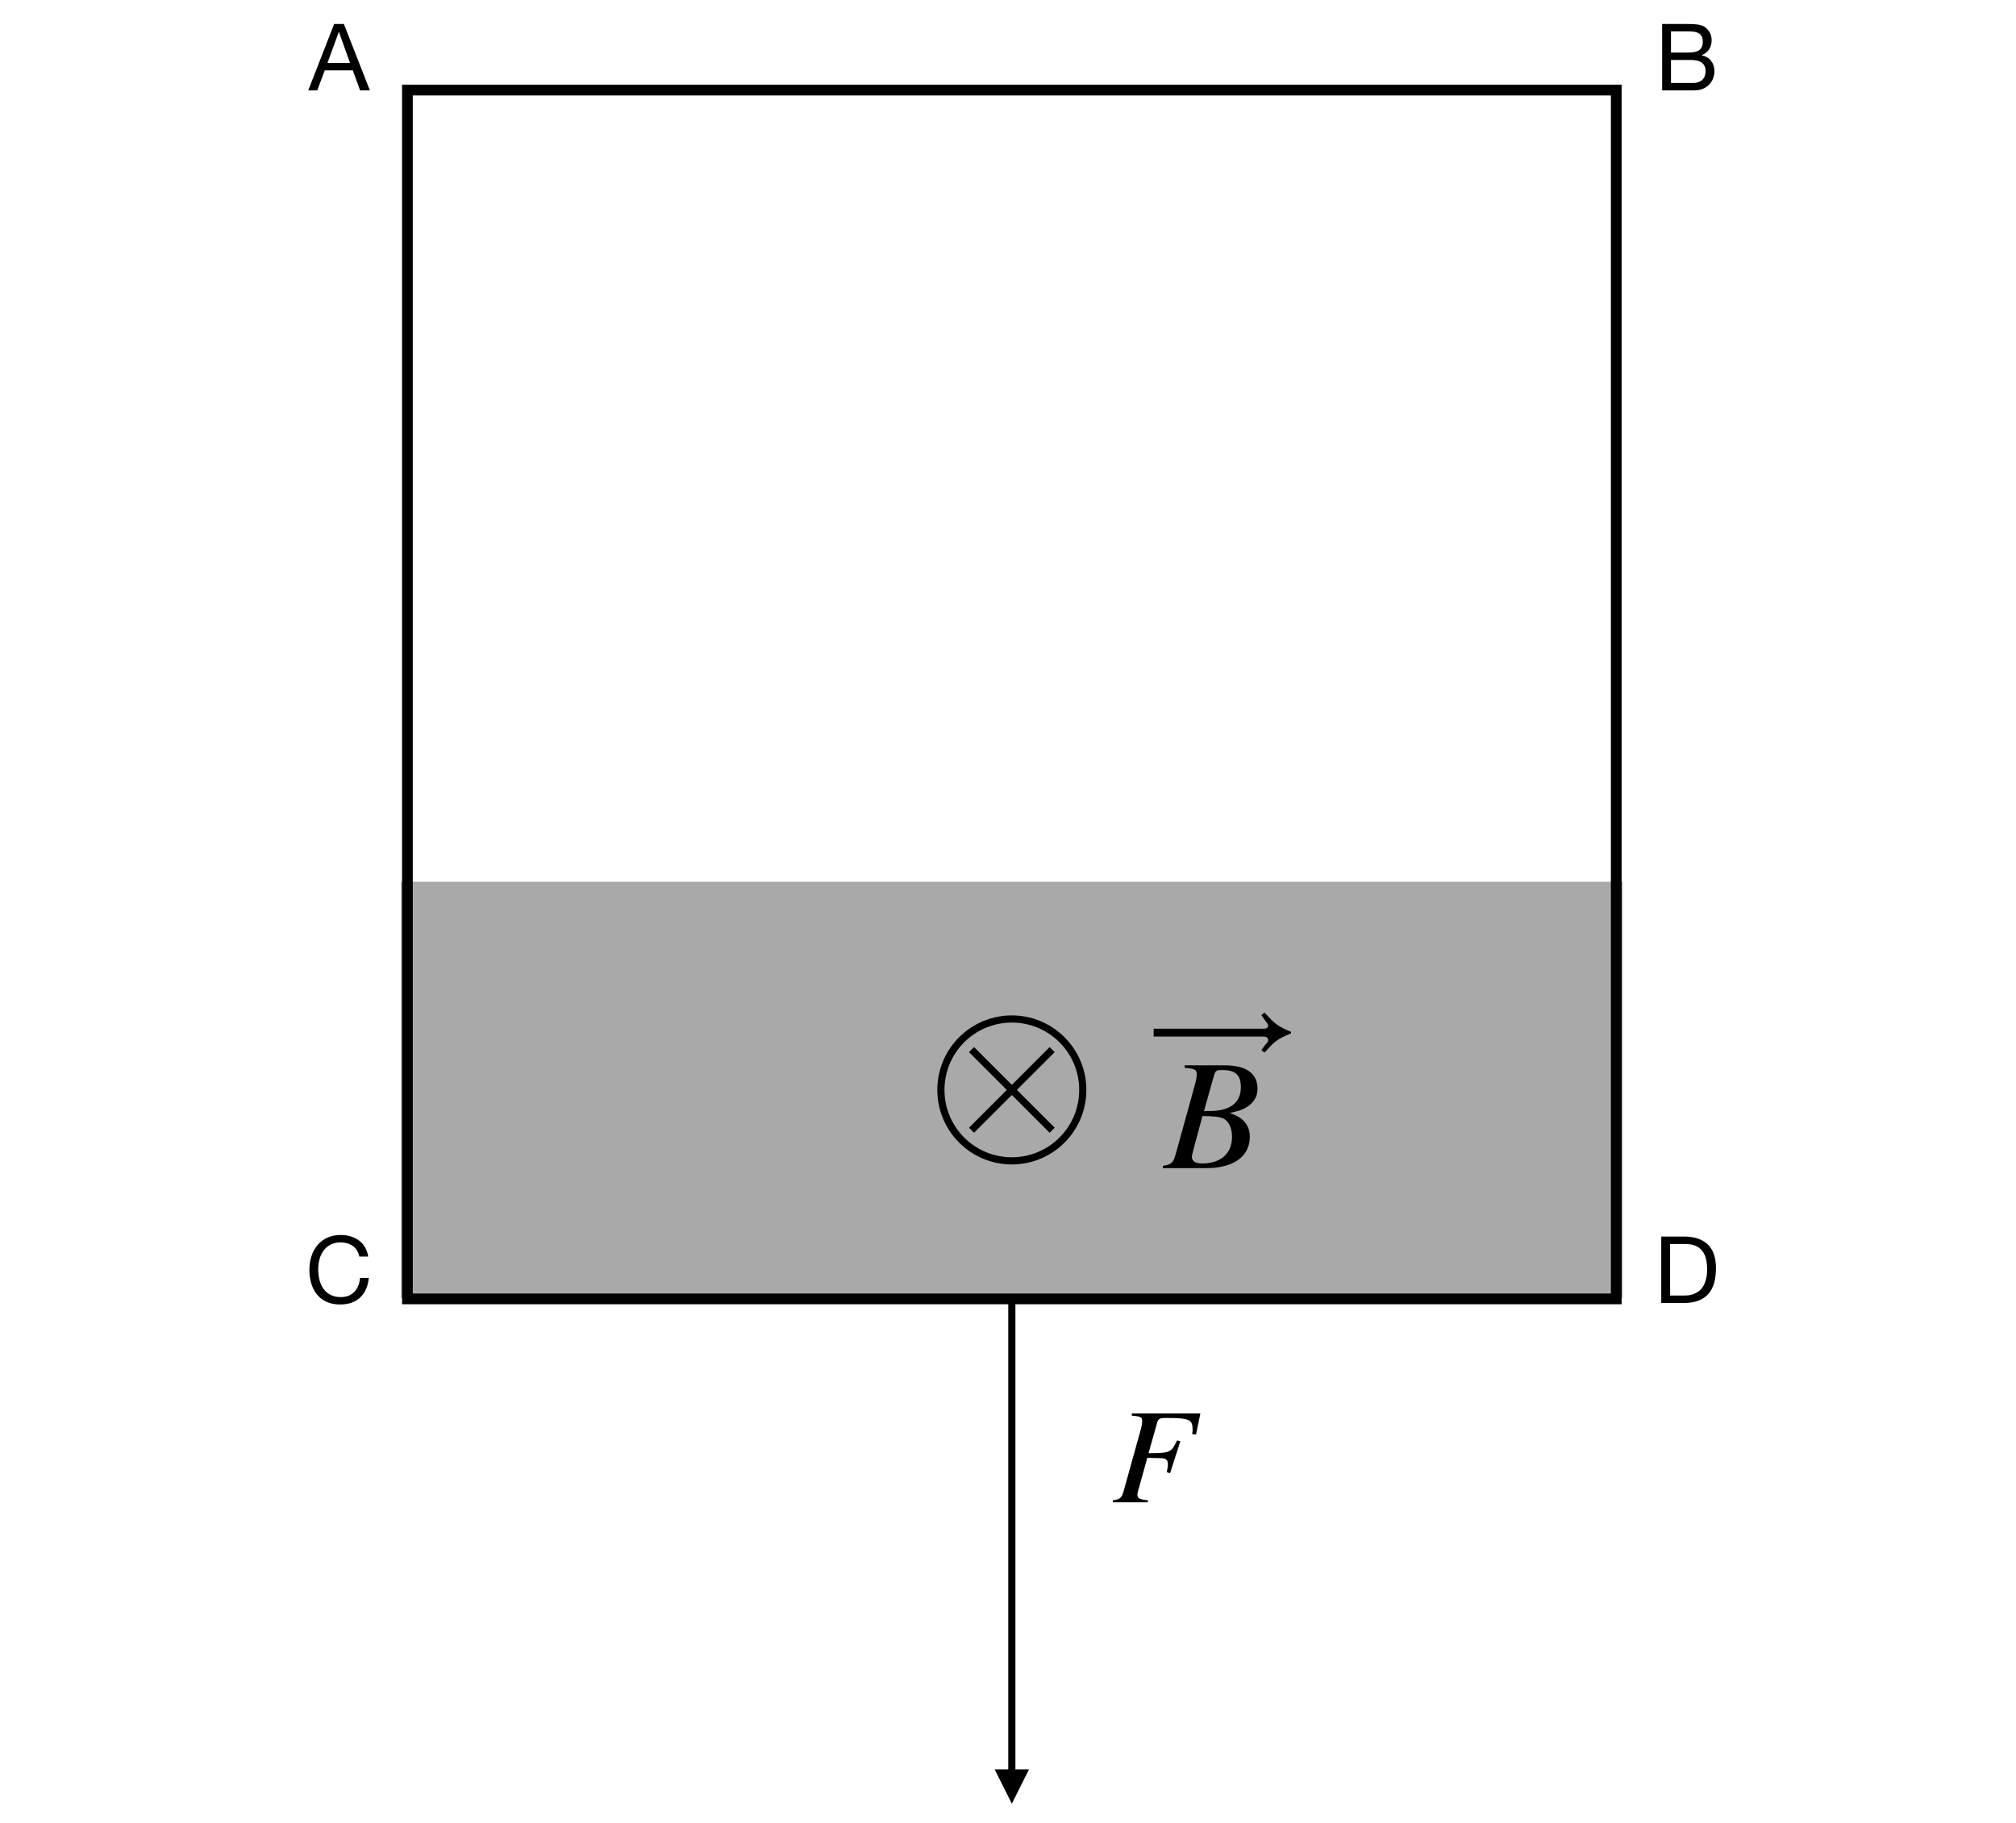
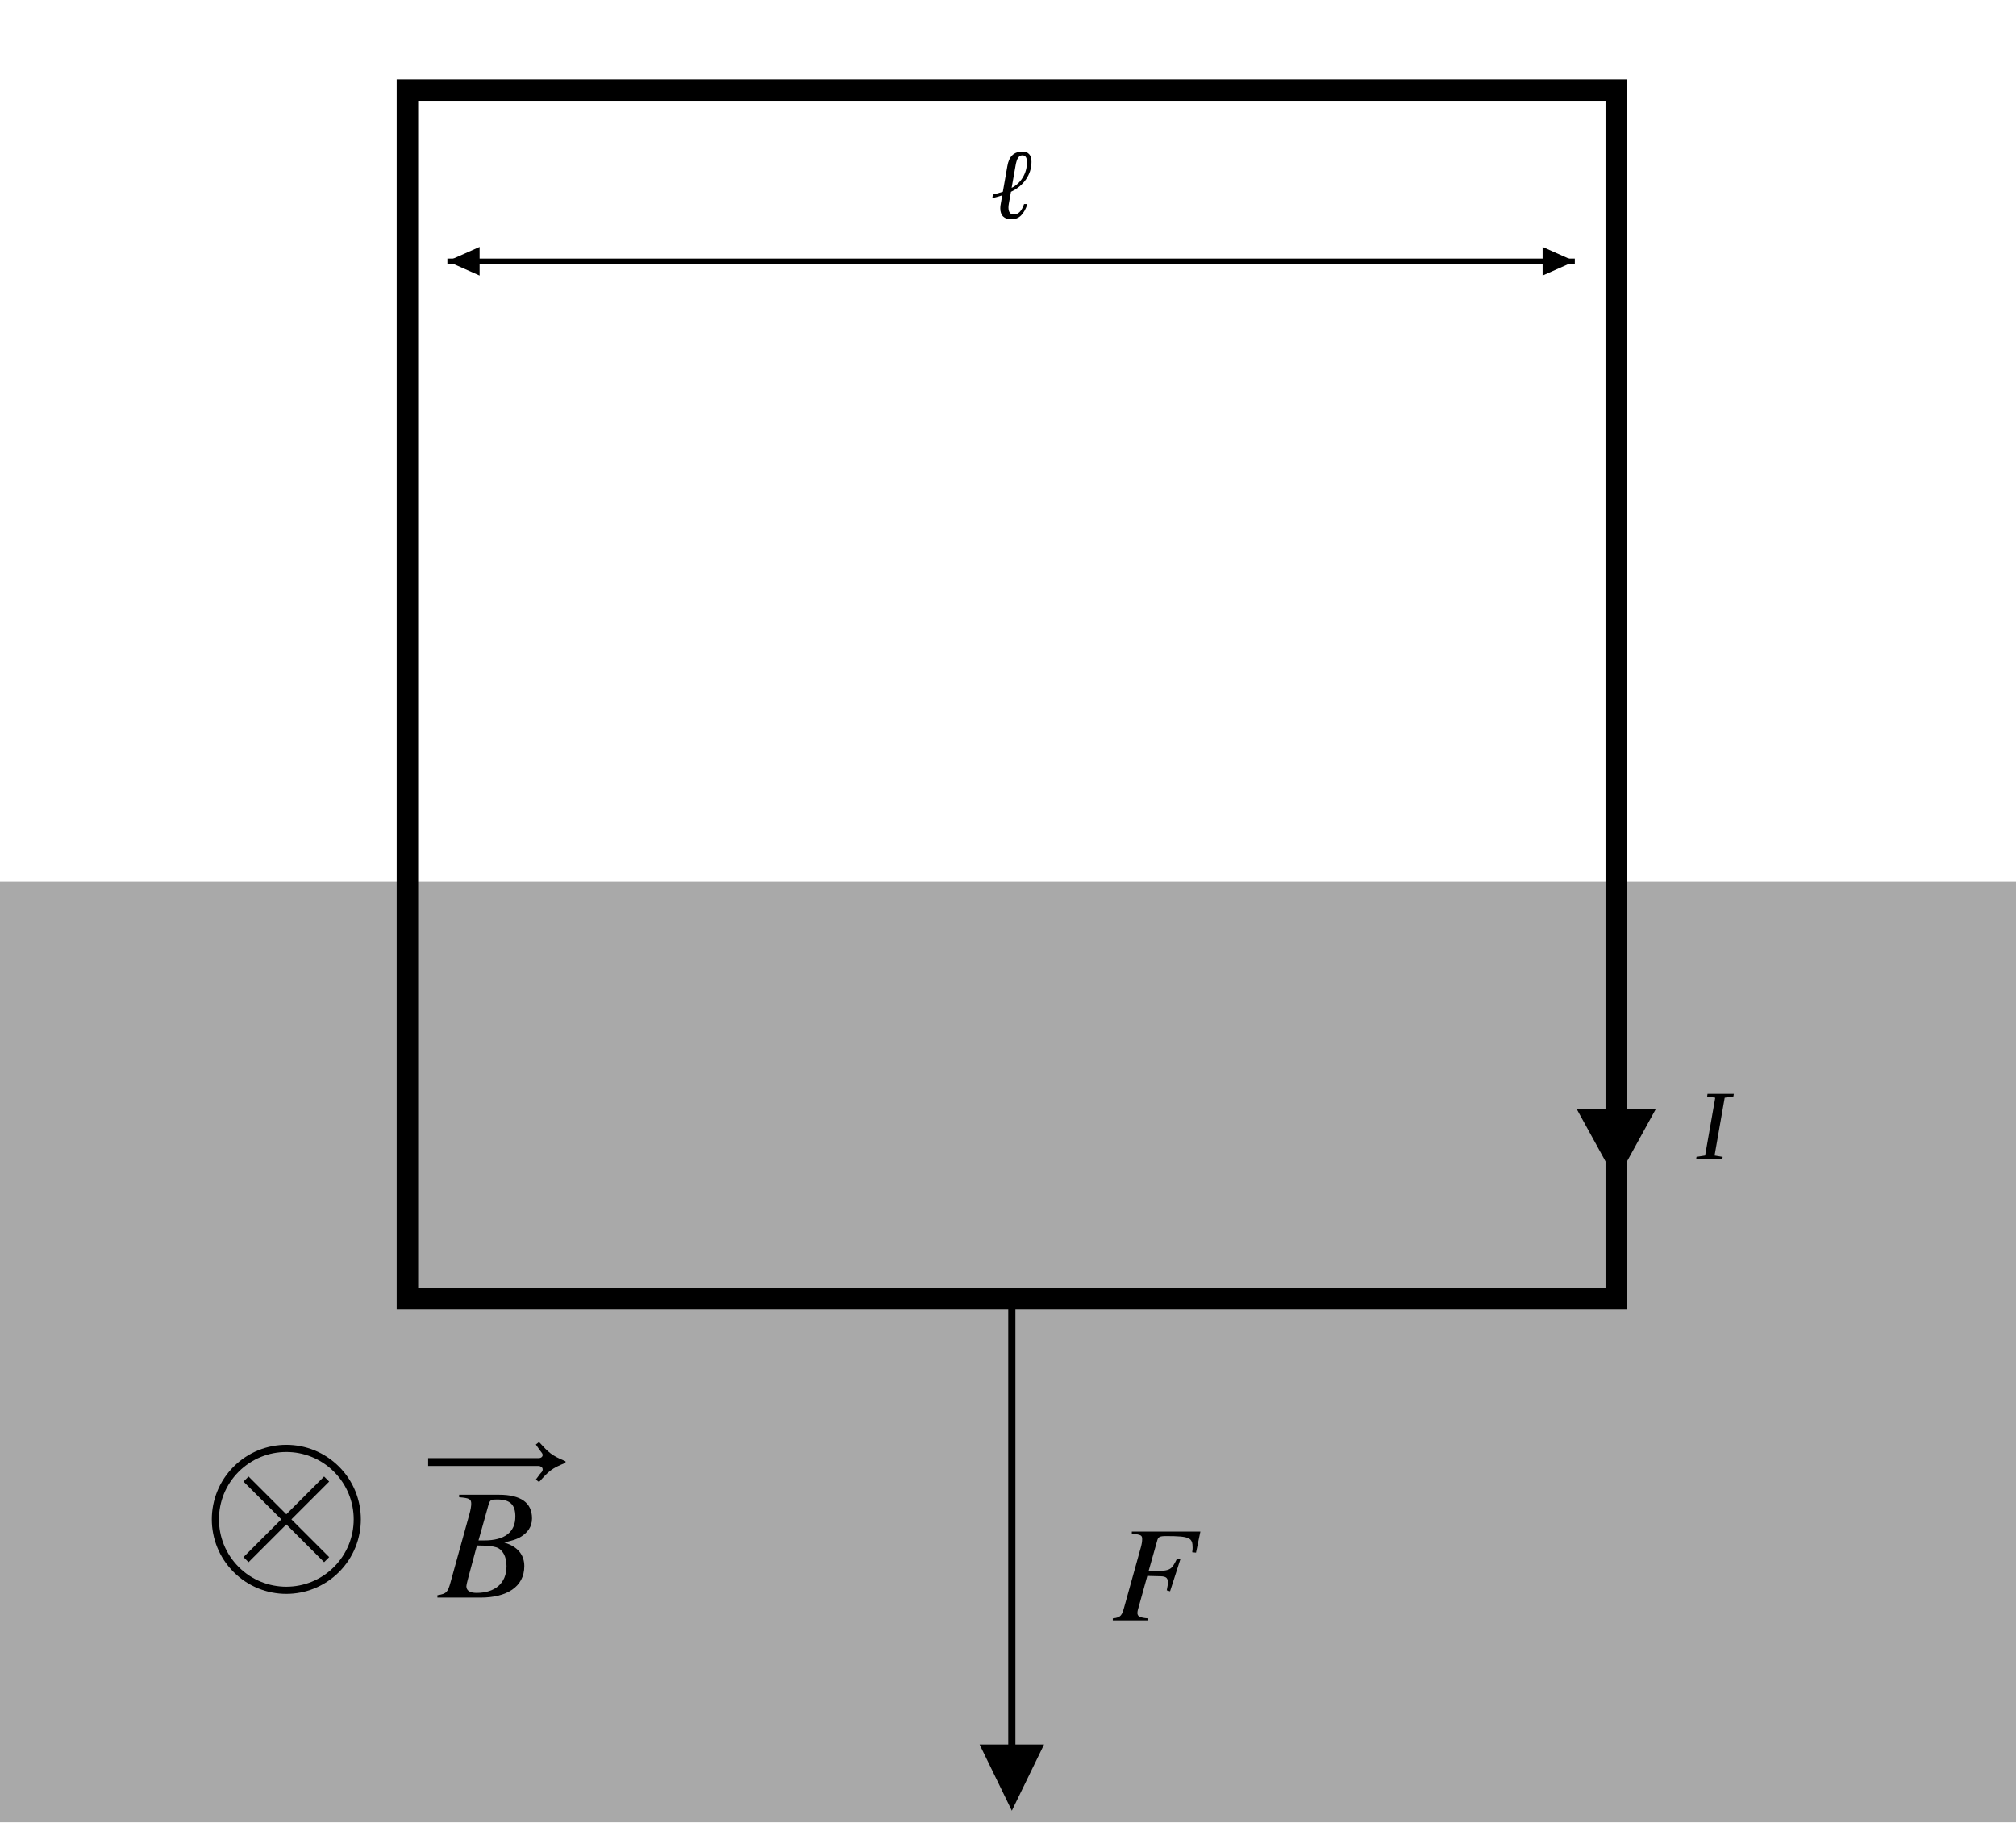
<svg xmlns="http://www.w3.org/2000/svg" xmlns:xlink="http://www.w3.org/1999/xlink" width="563.271pt" height="509.227pt" viewBox="0 0 563.271 509.227" version="1.1">
  <defs>
    <g>
      <symbol overflow="visible" id="glyph0-0">
        <path style="stroke:none;" d="M 10.641 -17.312 L 2.656 -17.312 L 2.656 -1.219 L 10.641 -1.219 Z M 11.953 -18.516 L 11.953 -0.031 L 1.328 -0.031 L 1.328 -18.516 Z M 11.953 -18.516 " />
      </symbol>
      <symbol overflow="visible" id="glyph0-1">
        <path style="stroke:none;" d="M 5.219 -7.672 L 8.375 -16.328 L 8.422 -16.328 L 11.516 -7.672 Z M 7.078 -18.562 L -0.156 0 L 2.359 0 L 4.453 -5.594 L 12.297 -5.594 L 14.328 0 L 17.062 0 L 9.797 -18.562 Z M 7.078 -18.562 " />
      </symbol>
      <symbol overflow="visible" id="glyph0-2">
        <path style="stroke:none;" d="M 4.5 -10.578 L 4.5 -16.484 L 9.438 -16.484 C 9.977 -16.484 10.484 -16.449 10.953 -16.391 C 11.43 -16.328 11.852 -16.191 12.219 -15.984 C 12.582 -15.773 12.867 -15.477 13.078 -15.094 C 13.285 -14.719 13.391 -14.199 13.391 -13.547 C 13.391 -12.555 13.082 -11.809 12.469 -11.312 C 11.852 -10.82 10.84 -10.578 9.438 -10.578 Z M 2.031 -18.562 L 2.031 0 L 11 0 C 11.914 0 12.723 -0.148 13.422 -0.453 C 14.129 -0.754 14.719 -1.148 15.188 -1.641 C 15.664 -2.137 16.023 -2.707 16.266 -3.344 C 16.512 -3.988 16.641 -4.648 16.641 -5.328 C 16.641 -6.473 16.332 -7.441 15.719 -8.234 C 15.113 -9.035 14.242 -9.555 13.109 -9.797 L 13.109 -9.859 C 13.992 -10.199 14.672 -10.734 15.141 -11.453 C 15.617 -12.168 15.859 -13.023 15.859 -14.016 C 15.859 -14.949 15.645 -15.738 15.219 -16.375 C 14.801 -17.02 14.285 -17.523 13.672 -17.891 C 13.398 -18.055 13.066 -18.18 12.672 -18.266 C 12.285 -18.355 11.863 -18.426 11.406 -18.469 C 10.957 -18.508 10.504 -18.535 10.047 -18.547 C 9.586 -18.555 9.16 -18.562 8.766 -18.562 Z M 4.5 -2.078 L 4.5 -8.5 L 10.141 -8.5 C 10.66 -8.5 11.16 -8.449 11.641 -8.359 C 12.129 -8.266 12.562 -8.098 12.938 -7.859 C 13.309 -7.629 13.609 -7.309 13.828 -6.906 C 14.055 -6.508 14.172 -6.008 14.172 -5.406 C 14.172 -4.363 13.863 -3.543 13.25 -2.953 C 12.633 -2.367 11.777 -2.078 10.688 -2.078 Z M 4.5 -2.078 " />
      </symbol>
      <symbol overflow="visible" id="glyph0-3">
        <path style="stroke:none;" d="M 15.078 -12.969 L 17.547 -12.969 C 17.41 -13.957 17.113 -14.828 16.656 -15.578 C 16.207 -16.336 15.645 -16.969 14.969 -17.469 C 14.301 -17.965 13.527 -18.348 12.656 -18.609 C 11.789 -18.867 10.871 -19 9.906 -19 C 8.488 -19 7.227 -18.742 6.125 -18.234 C 5.02 -17.723 4.098 -17.023 3.359 -16.141 C 2.629 -15.254 2.07 -14.215 1.688 -13.031 C 1.312 -11.852 1.125 -10.586 1.125 -9.234 C 1.125 -7.879 1.301 -6.613 1.656 -5.438 C 2.008 -4.258 2.539 -3.23 3.25 -2.359 C 3.957 -1.492 4.848 -0.809 5.922 -0.312 C 7.004 0.176 8.266 0.422 9.703 0.422 C 12.074 0.422 13.945 -0.227 15.312 -1.531 C 16.684 -2.832 17.492 -4.656 17.734 -7 L 15.266 -7 C 15.211 -6.227 15.055 -5.512 14.797 -4.859 C 14.535 -4.203 14.176 -3.633 13.719 -3.156 C 13.258 -2.676 12.711 -2.301 12.078 -2.031 C 11.441 -1.77 10.715 -1.641 9.906 -1.641 C 8.789 -1.641 7.832 -1.848 7.031 -2.266 C 6.238 -2.68 5.586 -3.238 5.078 -3.938 C 4.566 -4.633 4.191 -5.457 3.953 -6.406 C 3.711 -7.352 3.594 -8.352 3.594 -9.406 C 3.594 -10.383 3.711 -11.32 3.953 -12.219 C 4.191 -13.121 4.566 -13.926 5.078 -14.625 C 5.586 -15.32 6.238 -15.879 7.031 -16.297 C 7.82 -16.711 8.77 -16.922 9.875 -16.922 C 11.176 -16.922 12.297 -16.59 13.234 -15.938 C 14.18 -15.281 14.797 -14.289 15.078 -12.969 Z M 15.078 -12.969 " />
      </symbol>
      <symbol overflow="visible" id="glyph0-4">
        <path style="stroke:none;" d="M 4.5 -2.078 L 4.5 -16.484 L 8.656 -16.484 C 9.801 -16.484 10.766 -16.32 11.547 -16 C 12.324 -15.676 12.961 -15.207 13.453 -14.594 C 13.949 -13.977 14.305 -13.23 14.516 -12.359 C 14.73 -11.484 14.844 -10.492 14.844 -9.391 C 14.844 -8.242 14.723 -7.262 14.484 -6.453 C 14.254 -5.648 13.957 -4.977 13.594 -4.438 C 13.227 -3.906 12.816 -3.48 12.359 -3.172 C 11.898 -2.859 11.434 -2.617 10.969 -2.453 C 10.5 -2.285 10.055 -2.18 9.641 -2.141 C 9.223 -2.098 8.879 -2.078 8.609 -2.078 Z M 2.031 -18.562 L 2.031 0 L 8.391 0 C 9.941 0 11.281 -0.211 12.406 -0.641 C 13.527 -1.074 14.457 -1.707 15.188 -2.531 C 15.914 -3.352 16.453 -4.367 16.797 -5.578 C 17.137 -6.785 17.312 -8.164 17.312 -9.719 C 17.312 -12.707 16.539 -14.926 15 -16.375 C 13.457 -17.832 11.254 -18.562 8.391 -18.562 Z M 2.031 -18.562 " />
      </symbol>
      <symbol overflow="visible" id="glyph1-0">
        <path style="stroke:none;" d="" />
      </symbol>
      <symbol overflow="visible" id="glyph1-1">
        <path style="stroke:none;" d="M -0.922 -27.016 C -4.922 -28.688 -5.594 -29.438 -8.312 -32.391 L -9.203 -31.688 C -8.266 -30.359 -8.234 -30.266 -7.922 -29.875 C -7.609 -29.484 -7.297 -29.125 -7.297 -28.781 C -7.297 -28.344 -7.656 -27.891 -8.453 -27.891 L -39.297 -27.891 L -39.297 -25.703 L -8.484 -25.703 C -8.047 -25.703 -7.297 -25.438 -7.297 -24.734 C -7.297 -24.328 -7.438 -24.109 -7.828 -23.719 C -8.312 -23.188 -8.234 -23.141 -9.203 -21.906 L -8.312 -21.203 C -5.594 -24.25 -4.922 -24.953 -0.922 -26.578 Z M -0.922 -27.016 " />
      </symbol>
      <symbol overflow="visible" id="glyph2-0">
        <path style="stroke:none;" d="" />
      </symbol>
      <symbol overflow="visible" id="glyph2-1">
        <path style="stroke:none;" d="M 5.594 -28.734 L 5.594 -28.031 C 8.484 -27.812 8.969 -27.5 8.969 -26.219 C 8.969 -25.562 8.797 -24.516 8.484 -23.406 L 3.172 -4.219 C 2.422 -1.5 2.062 -1.062 -0.484 -0.656 L -0.484 0 L 11.609 0 C 18.75 0 23.797 -2.906 23.797 -8.797 C 23.797 -11.922 21.953 -14.25 18.266 -15.359 L 18.266 -15.438 C 20.062 -15.844 21.734 -16.234 23.094 -17.156 C 24.688 -18.219 25.953 -19.75 25.953 -22.125 C 25.953 -26.484 22.844 -28.734 16.719 -28.734 Z M 11 -15.969 L 13.766 -25.828 C 14.219 -27.406 14.562 -27.406 16.281 -27.406 C 19.844 -27.406 21.297 -25.922 21.297 -22.656 C 21.297 -18.297 18.344 -15.969 12.578 -15.969 Z M 10.469 -14.562 C 13.25 -14.562 15.141 -14.344 16.016 -14.031 C 17.688 -13.469 18.828 -11.531 18.828 -8.797 C 18.828 -3.922 15.531 -1.312 10.469 -1.312 C 8.625 -1.312 7.609 -1.938 7.609 -3.172 C 7.609 -3.734 8.266 -5.984 9.156 -9.328 L 10.562 -14.562 Z M 10.469 -14.562 " />
      </symbol>
      <symbol overflow="visible" id="glyph3-0">
        <path style="stroke:none;" d="" />
      </symbol>
      <symbol overflow="visible" id="glyph3-1">
        <path style="stroke:none;" d="M -1.109 -23.328 C -4.562 -24.734 -5.125 -25.312 -7.484 -27.938 L -8.25 -27.328 C -7.406 -26.266 -7.484 -26.266 -7.062 -25.797 C -6.719 -25.453 -6.609 -25.266 -6.609 -24.922 C -6.609 -24.312 -7.266 -24.094 -7.641 -24.094 L -67.375 -24.094 L -67.375 -22.188 L -7.594 -22.188 C -6.922 -22.188 -6.609 -21.812 -6.609 -21.438 C -6.609 -21.125 -6.875 -20.828 -7.141 -20.484 C -7.406 -20.141 -7.453 -20.062 -8.25 -18.922 L -7.484 -18.312 C -5.125 -20.859 -4.562 -21.516 -1.109 -22.953 Z M -1.109 -23.328 " />
      </symbol>
      <symbol overflow="visible" id="glyph4-0">
        <path style="stroke:none;" d="" />
      </symbol>
      <symbol overflow="visible" id="glyph4-1">
        <path style="stroke:none;" d="M 24.516 -24.812 L 5.469 -24.812 L 5.469 -24.203 C 8.125 -23.984 8.359 -23.75 8.359 -22.688 C 8.359 -22.078 8.25 -21.312 7.984 -20.375 L 3.312 -3.578 C 2.734 -1.594 2.516 -0.766 0.156 -0.562 L 0.156 0 L 9.953 0 L 9.953 -0.562 C 7.594 -0.766 7.031 -1.172 7.031 -2.094 C 7.031 -2.656 7.297 -3.422 7.562 -4.375 L 9.797 -12.422 C 11.094 -12.391 12.016 -12.344 12.844 -12.344 C 14.625 -12.344 15.547 -12.203 15.547 -10.672 C 15.547 -10.062 15.469 -9.531 15.234 -8.391 L 16.156 -8.125 L 19.031 -17.062 L 18.125 -17.297 C 16.422 -13.875 16.422 -13.797 10.141 -13.719 L 12.578 -22.344 C 12.844 -23.328 13.297 -23.562 15.047 -23.562 C 21.734 -23.562 22.453 -23.062 22.453 -20.297 C 22.453 -20.062 22.453 -19.875 22.344 -19.031 L 23.406 -18.922 L 24.625 -24.812 Z M 24.516 -24.812 " />
      </symbol>
      <symbol overflow="visible" id="glyph5-0">
        <path style="stroke:none;" d="" />
      </symbol>
      <symbol overflow="visible" id="glyph5-1">
        <path style="stroke:none;" d="M 15.359 0 L 15.359 -0.406 C 13.781 -0.547 13.625 -0.844 13.25 -3.109 L 10.766 -18.031 L 9.828 -18.031 L 2.125 -4.641 C 0.109 -1.141 -0.141 -0.672 -1.531 -0.406 L -1.531 0 L 3.781 0 L 3.781 -0.406 C 2.375 -0.484 2.109 -0.812 2.109 -1.328 C 2.109 -1.75 2.266 -2.406 2.641 -3.109 L 4.234 -6.094 L 9.938 -6.094 L 10.469 -2.562 C 10.5 -2.328 10.531 -2.078 10.531 -1.859 C 10.531 -0.938 10.312 -0.516 8.453 -0.406 L 8.453 0 Z M 9.953 -7.062 L 4.797 -7.062 L 8.828 -14.172 L 8.578 -14.172 L 9.797 -7.062 Z M 9.953 -7.062 " />
      </symbol>
      <symbol overflow="visible" id="glyph5-2">
        <path style="stroke:none;" d="M 18.594 -17.922 L 17.922 -17.922 C 17.703 -17.484 17.547 -17.328 17 -17.328 C 16.75 -17.328 16.438 -17.328 15.891 -17.516 C 14.766 -17.922 13.625 -17.969 12.734 -17.969 C 10.609 -17.969 8.453 -17.25 6.719 -16 C 3.75 -13.891 1.625 -10.359 1.625 -6.562 C 1.625 -2.109 4.688 0.484 8.828 0.484 C 11.609 0.484 13.844 -0.672 16.266 -3.531 L 15.672 -4.016 C 13.25 -1.516 11.734 -0.734 9.531 -0.734 C 6.531 -0.734 4.938 -2.484 4.938 -6.266 C 4.938 -9.234 5.859 -12.312 7.797 -14.375 C 9.281 -15.969 11.094 -17 13.094 -17 C 15.469 -17 16.625 -15.484 16.953 -12.609 L 17.703 -12.5 L 18.734 -17.922 Z M 18.594 -17.922 " />
      </symbol>
      <symbol overflow="visible" id="glyph5-3">
        <path style="stroke:none;" d="M 3.375 -17.625 L 3.375 -17.188 C 5.188 -17.141 5.422 -16.812 5.422 -16.078 C 5.422 -15.672 5.312 -15.172 5.125 -14.484 L 1.828 -2.484 C 1.406 -0.891 1.297 -0.703 -0.375 -0.406 L -0.375 0 L 6.719 0 C 9.875 0 12.688 -0.703 14.656 -2.234 C 17.297 -4.297 19.031 -7.016 19.031 -10.359 C 19.031 -15.078 15.734 -17.625 11.016 -17.625 Z M 8.5 -15.766 C 8.766 -16.703 9.234 -16.812 10.25 -16.812 C 11.812 -16.812 12.844 -16.484 13.688 -15.859 C 15 -14.875 15.734 -13.172 15.734 -11.016 C 15.734 -8.281 14.734 -5.094 12.812 -3.234 C 11.141 -1.625 9.141 -0.812 6.422 -0.812 C 5.188 -0.812 4.719 -1.109 4.719 -1.812 C 4.719 -2.156 4.859 -2.703 5.312 -4.375 Z M 8.5 -15.766 " />
      </symbol>
      <symbol overflow="visible" id="glyph5-4">
        <path style="stroke:none;" d="M 3.344 -17.625 L 3.344 -17.188 C 5.203 -17.047 5.422 -16.859 5.422 -16.078 C 5.422 -15.672 5.312 -15.031 5.125 -14.359 L 1.859 -2.594 C 1.406 -0.922 1.266 -0.641 -0.375 -0.406 L -0.375 0 L 7.125 0 C 11.5 0 14.672 -1.781 14.672 -5.391 C 14.672 -7.312 13.469 -8.75 11.281 -9.391 L 11.281 -9.5 C 12.312 -9.719 13.391 -9.953 14.219 -10.531 C 15.188 -11.172 16 -12.109 16 -13.578 C 16 -16.25 14 -17.625 10.25 -17.625 Z M 6.828 -9.797 L 8.531 -15.844 C 8.797 -16.812 8.938 -16.812 9.984 -16.812 C 12.172 -16.812 12.984 -15.891 12.984 -13.891 C 12.984 -11.219 11.25 -9.797 7.719 -9.797 Z M 6.422 -8.938 C 8.125 -8.938 9.281 -8.797 9.828 -8.609 C 10.844 -8.25 11.469 -7.062 11.469 -5.391 C 11.469 -2.406 9.531 -0.812 6.422 -0.812 C 5.281 -0.812 4.75 -1.188 4.75 -1.938 C 4.75 -2.297 5.156 -3.672 5.688 -5.719 L 6.562 -8.938 Z M 6.422 -8.938 " />
      </symbol>
    </g>
    <clipPath id="clip1">
      <path d="M 0 0 L 563.27 0 L 563.27 509.227 L 0 509.227 Z M 0 0 " />
    </clipPath>
    <clipPath id="clip4">
      <path d="M 281 361.172 L 284 361.172 L 284 497 L 281 497 Z M 281 361.172 " />
    </clipPath>
    <clipPath id="clip5">
      <path d="M 260.887 282.746 L 304.531 282.746 L 304.531 326.391 L 260.887 326.391 Z M 260.887 282.746 " />
    </clipPath>
    <clipPath id="clip6">
      <path d="M 269 291 L 297 291 L 297 318 L 269 318 Z M 269 291 " />
    </clipPath>
    <clipPath id="clip7">
      <path d="M 269.324 315.125 L 293.262 291.188 L 296.09 294.016 L 272.152 317.953 Z M 269.324 315.125 " />
    </clipPath>
    <clipPath id="clip8">
      <path d="M 269 291 L 297 291 L 297 318 L 269 318 Z M 269 291 " />
    </clipPath>
    <clipPath id="clip9">
      <path d="M 293.262 317.953 L 269.324 294.016 L 272.152 291.188 L 296.09 315.125 Z M 293.262 317.953 " />
    </clipPath>
  </defs>
  <g id="surface1">
    <g clip-path="url(#clip1)" clip-rule="nonzero">
      <path style=" stroke:none;fill-rule:nonzero;fill:rgb(100%,100%,100%);fill-opacity:1;" d="M -460.73 -116.965 L 563.27 -116.965 L 563.27 651.035 L -460.73 651.035 Z M -460.73 -116.965 " />
    </g>
-     <path style=" stroke:none;fill-rule:nonzero;fill:rgb(66.275%,66.275%,66.275%);fill-opacity:1;" d="M 112.059 362.738 L 453.355 362.738 L 453.355 246.398 L 112.059 246.398 Z M 112.059 362.738 " />
+     <path style=" stroke:none;fill-rule:nonzero;fill:rgb(66.275%,66.275%,66.275%);fill-opacity:1;" d="M 0 246.398 L 563.271 246.398 L 563.271 509.227 L 0 509.227 Z M 0 246.398 " />
    <path style=" stroke:none;fill-rule:nonzero;fill:rgb(100%,100%,100%);fill-opacity:1;" d="M 14.062 217.254 L 107.773 217.254 L 107.773 193.059 L 14.062 193.059 Z M 14.062 217.254 " />
-     <path style="fill:none;stroke-width:3;stroke-linecap:butt;stroke-linejoin:miter;stroke:rgb(0%,0%,0%);stroke-opacity:1;stroke-miterlimit:4;" d="M 0.001 -0 L 337.751 -0 L 337.751 337.793 L 0.001 337.793 Z M 0.001 -0 " transform="matrix(1,0,0,1,113.8311,25.1682)" />
-     <g style="fill:rgb(0%,0%,0%);fill-opacity:1;">
-       <use xlink:href="#glyph0-1" x="86.28" y="25.261" />
-     </g>
-     <g style="fill:rgb(0%,0%,0%);fill-opacity:1;">
-       <use xlink:href="#glyph0-2" x="462.374" y="25.261" />
-     </g>
-     <g style="fill:rgb(0%,0%,0%);fill-opacity:1;">
-       <use xlink:href="#glyph0-3" x="85.318" y="364.103" />
-     </g>
-     <g style="fill:rgb(0%,0%,0%);fill-opacity:1;">
-       <use xlink:href="#glyph0-4" x="462.127" y="364.103" />
-     </g>
+     <path style="fill:none;stroke-width:6;stroke-linecap:butt;stroke-linejoin:miter;stroke:rgb(0%,0%,0%);stroke-opacity:1;stroke-miterlimit:4;" d="M 0.001 -0 L 337.751 -0 L 337.751 337.793 L 0.001 337.793 Z M 0.001 -0 " transform="matrix(1,0,0,1,113.8311,25.1682)" />
+     <line x1="125" y1="73" x2="440" y2="73" style="fill:none;stroke-width:1.5;stroke:rgb(0%,0%,0%);stroke-opacity:1;" />
+     <path style="stroke:none;fill:rgb(0%,0%,0%);fill-opacity:1;" d="M 125 73 L 134 69 L 134 77 Z M 125 73 " />
+     <path style="stroke:none;fill:rgb(0%,0%,0%);fill-opacity:1;" d="M 440 73 L 431 69 L 431 77 Z M 440 73 " />
+     <text x="282.5" y="61" text-anchor="middle" style="font-family:'Times New Roman',Times,serif;font-size:28px;font-style:italic;fill:rgb(0%,0%,0%);">ℓ</text>
+     <path style="stroke:none;fill:rgb(0%,0%,0%);fill-opacity:1;" d="M 451.582 330 L 440.582 310 L 462.582 310 Z M 451.582 330 " />
+     <text x="474" y="324" style="font-family:'Times New Roman',Times,serif;font-size:28px;font-style:italic;fill:rgb(0%,0%,0%);">I</text>
    <g clip-path="url(#clip4)" clip-rule="nonzero">
      <path style="fill:none;stroke-width:2;stroke-linecap:butt;stroke-linejoin:miter;stroke:rgb(0%,0%,0%);stroke-opacity:1;stroke-miterlimit:4;" d="M -0.001 0 L 133.261 0 " transform="matrix(0,1,-1,0,282.7072,362.1725)" />
    </g>
-     <path style=" stroke:none;fill-rule:nonzero;fill:rgb(0%,0%,0%);fill-opacity:1;" d="M 277.906 494.434 L 282.707 504.031 L 287.508 494.434 Z M 277.906 494.434 " />
-     <g clip-path="url(#clip5)" clip-rule="nonzero">
+     <path style=" stroke:none;fill-rule:nonzero;fill:rgb(0%,0%,0%);fill-opacity:1;" d="M 273.707 487.5 L 282.707 506 L 291.707 487.5 Z M 273.707 487.5 " />
+     <g clip-path="url(#clip5)" clip-rule="nonzero" transform="translate(-202.7072,120)">
      <path style="fill:none;stroke-width:2;stroke-linecap:butt;stroke-linejoin:miter;stroke:rgb(0%,0%,0%);stroke-opacity:1;stroke-miterlimit:4;" d="M 33.838 5.804 C 41.58 13.546 41.58 26.097 33.838 33.839 C 26.099 41.581 13.549 41.581 5.806 33.839 C -1.936 26.097 -1.936 13.546 5.806 5.804 C 13.549 -1.934 26.099 -1.934 33.838 5.804 Z M 33.838 5.804 " transform="matrix(1,0,0,1,262.885,284.7468)" />
    </g>
-     <g clip-path="url(#clip6)" clip-rule="nonzero">
+     <g clip-path="url(#clip6)" clip-rule="nonzero" transform="translate(-202.7072,120)">
      <g clip-path="url(#clip7)" clip-rule="nonzero">
        <path style="fill:none;stroke-width:2;stroke-linecap:butt;stroke-linejoin:miter;stroke:rgb(0%,0%,0%);stroke-opacity:1;stroke-miterlimit:4;" d="M -0.002 0.001 L 31.851 0.001 " transform="matrix(0.707107,-0.707107,0.707107,0.707107,271.4459,315.8302)" />
      </g>
    </g>
-     <g clip-path="url(#clip8)" clip-rule="nonzero">
+     <g clip-path="url(#clip8)" clip-rule="nonzero" transform="translate(-202.7072,120)">
      <g clip-path="url(#clip9)" clip-rule="nonzero">
        <path style="fill:none;stroke-width:2;stroke-linecap:butt;stroke-linejoin:miter;stroke:rgb(0%,0%,0%);stroke-opacity:1;stroke-miterlimit:4;" d="M -0.002 -0.001 L 31.851 -0.001 " transform="matrix(-0.707107,-0.707107,0.707107,-0.707107,293.9684,315.8302)" />
      </g>
    </g>
-     <g style="fill:rgb(0%,0%,0%);fill-opacity:1;">
+     <g style="fill:rgb(0%,0%,0%);fill-opacity:1;" transform="translate(-202.7072,120)">
      <use xlink:href="#glyph1-1" x="361.626" y="315.353" />
    </g>
-     <g style="fill:rgb(0%,0%,0%);fill-opacity:1;">
+     <g style="fill:rgb(0%,0%,0%);fill-opacity:1;" transform="translate(-202.7072,120)">
      <use xlink:href="#glyph2-1" x="325.4" y="326.43" />
    </g>
    <g style="fill:rgb(0%,0%,0%);fill-opacity:1;">
-       <use xlink:href="#glyph4-1" x="310.76" y="419.8" />
+       <use xlink:href="#glyph4-1" x="310.76" y="452.8" />
    </g>
  </g>
</svg>
